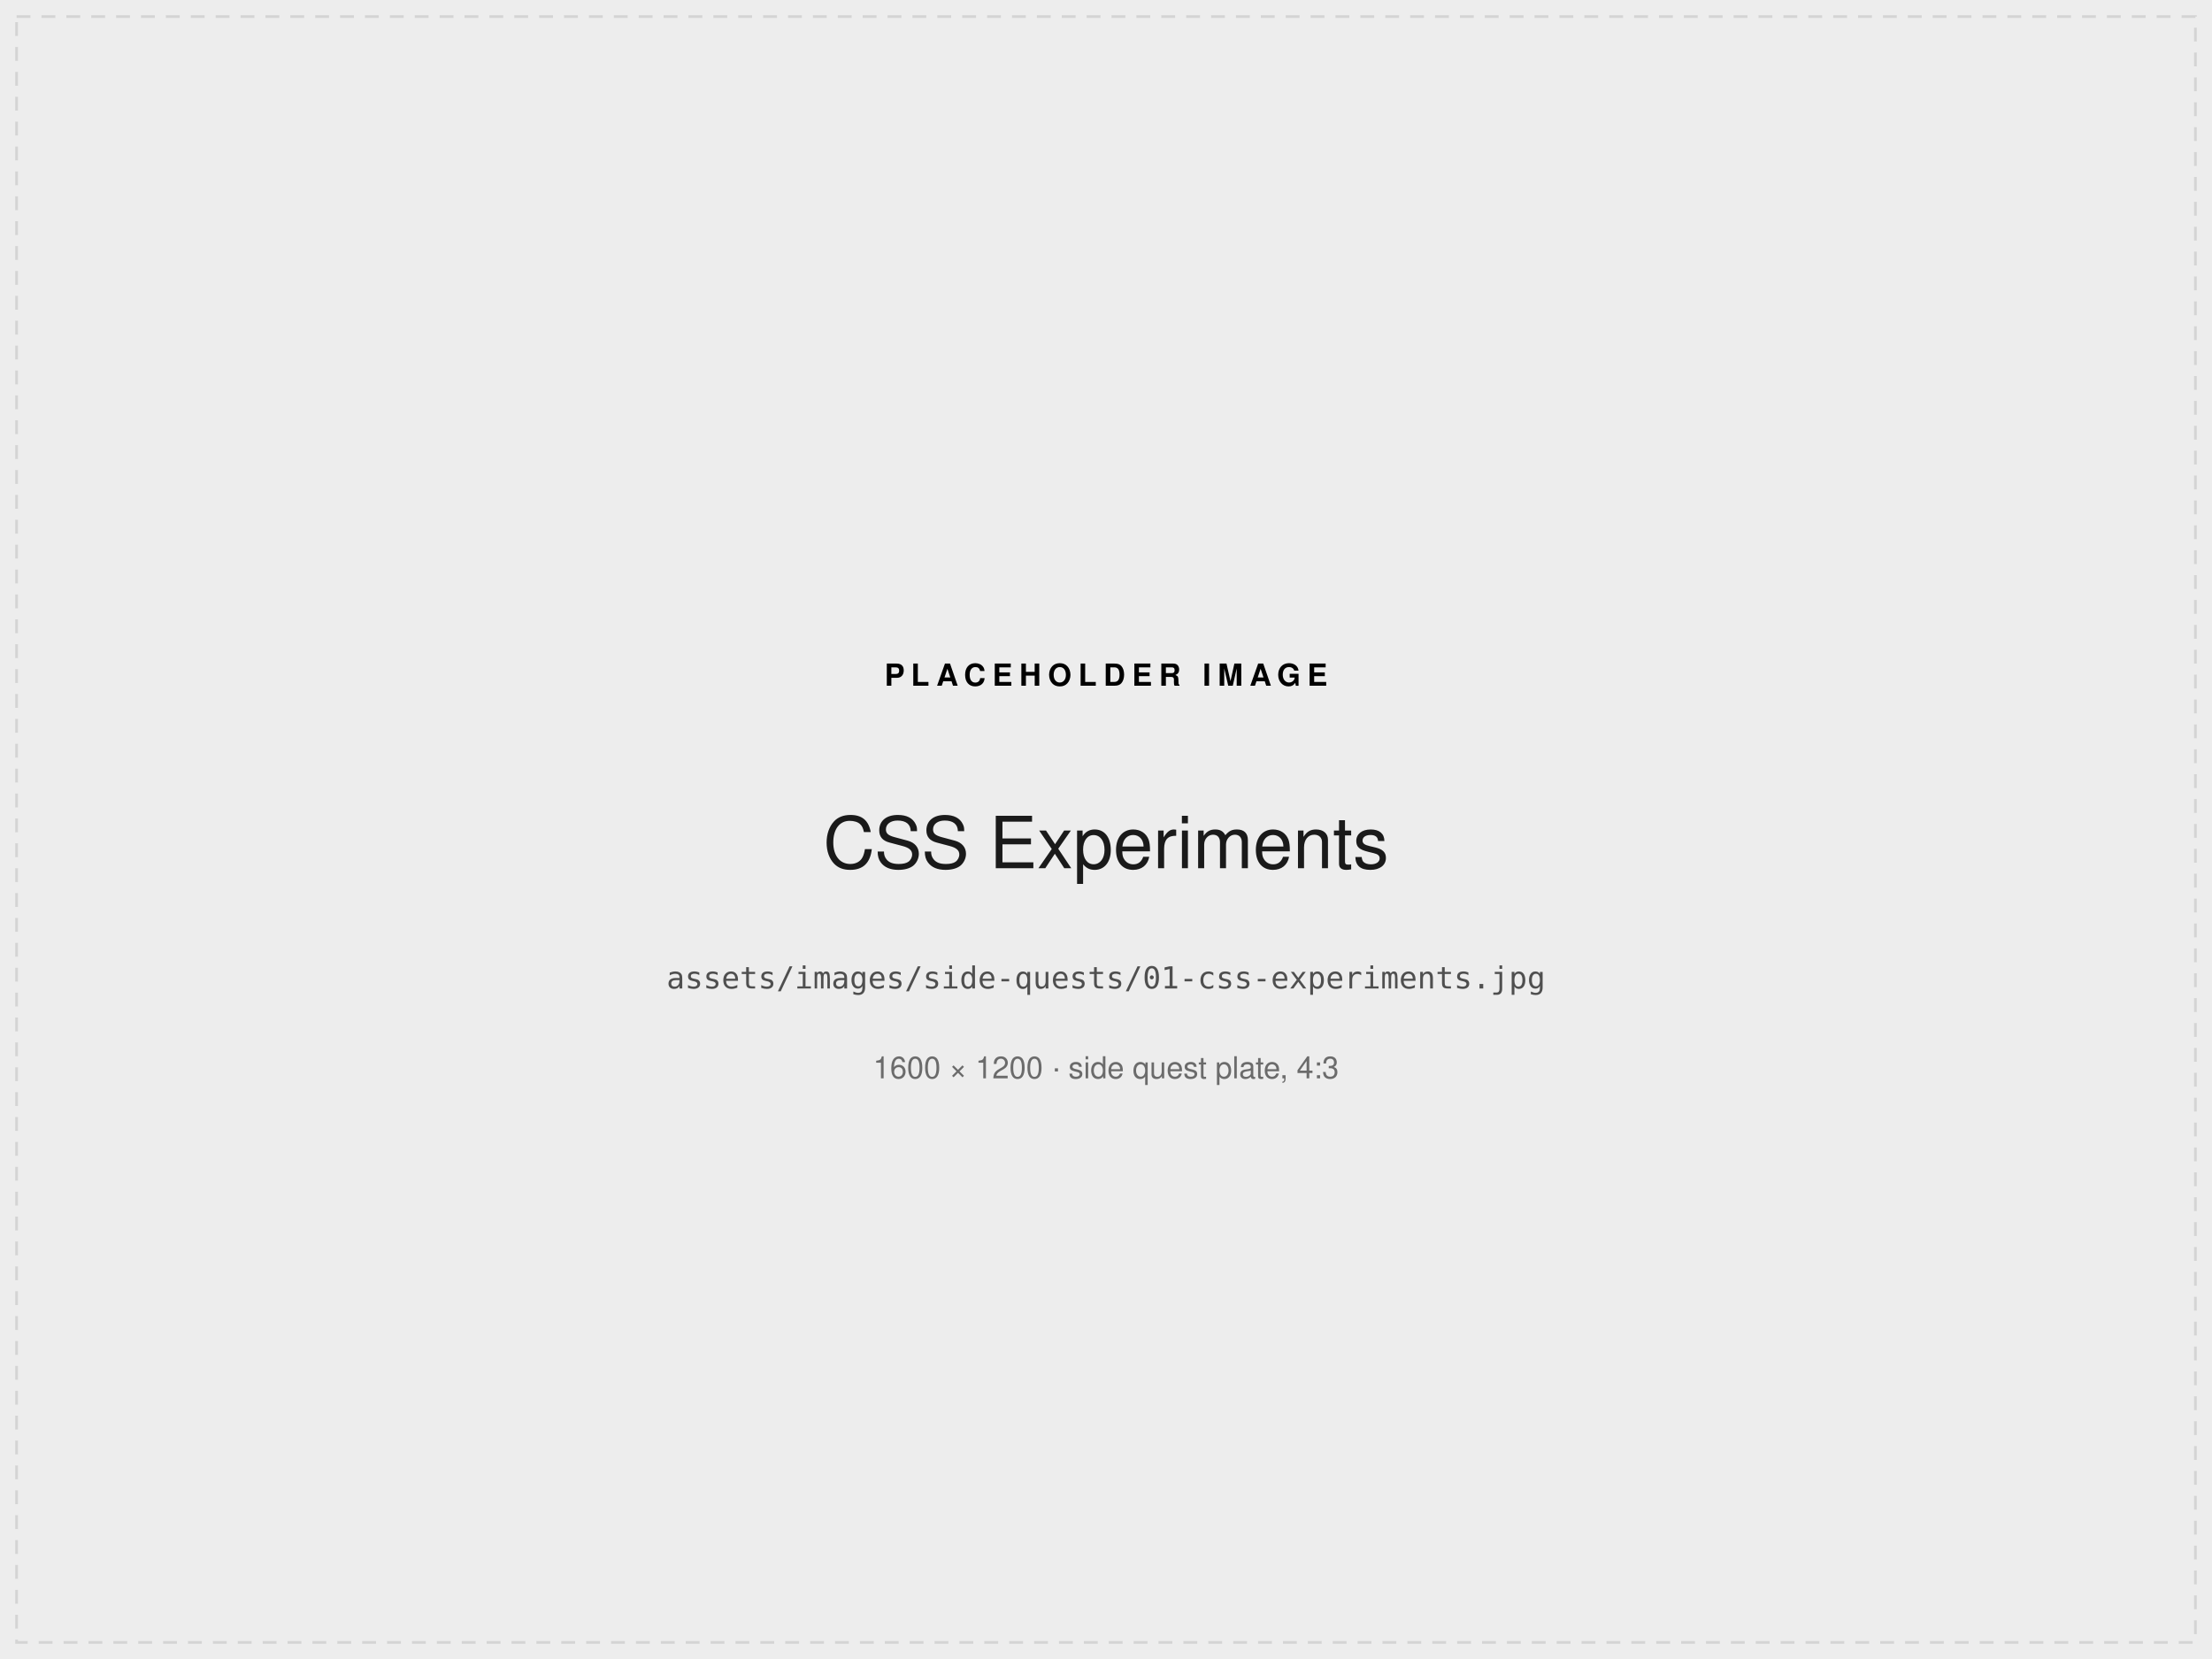
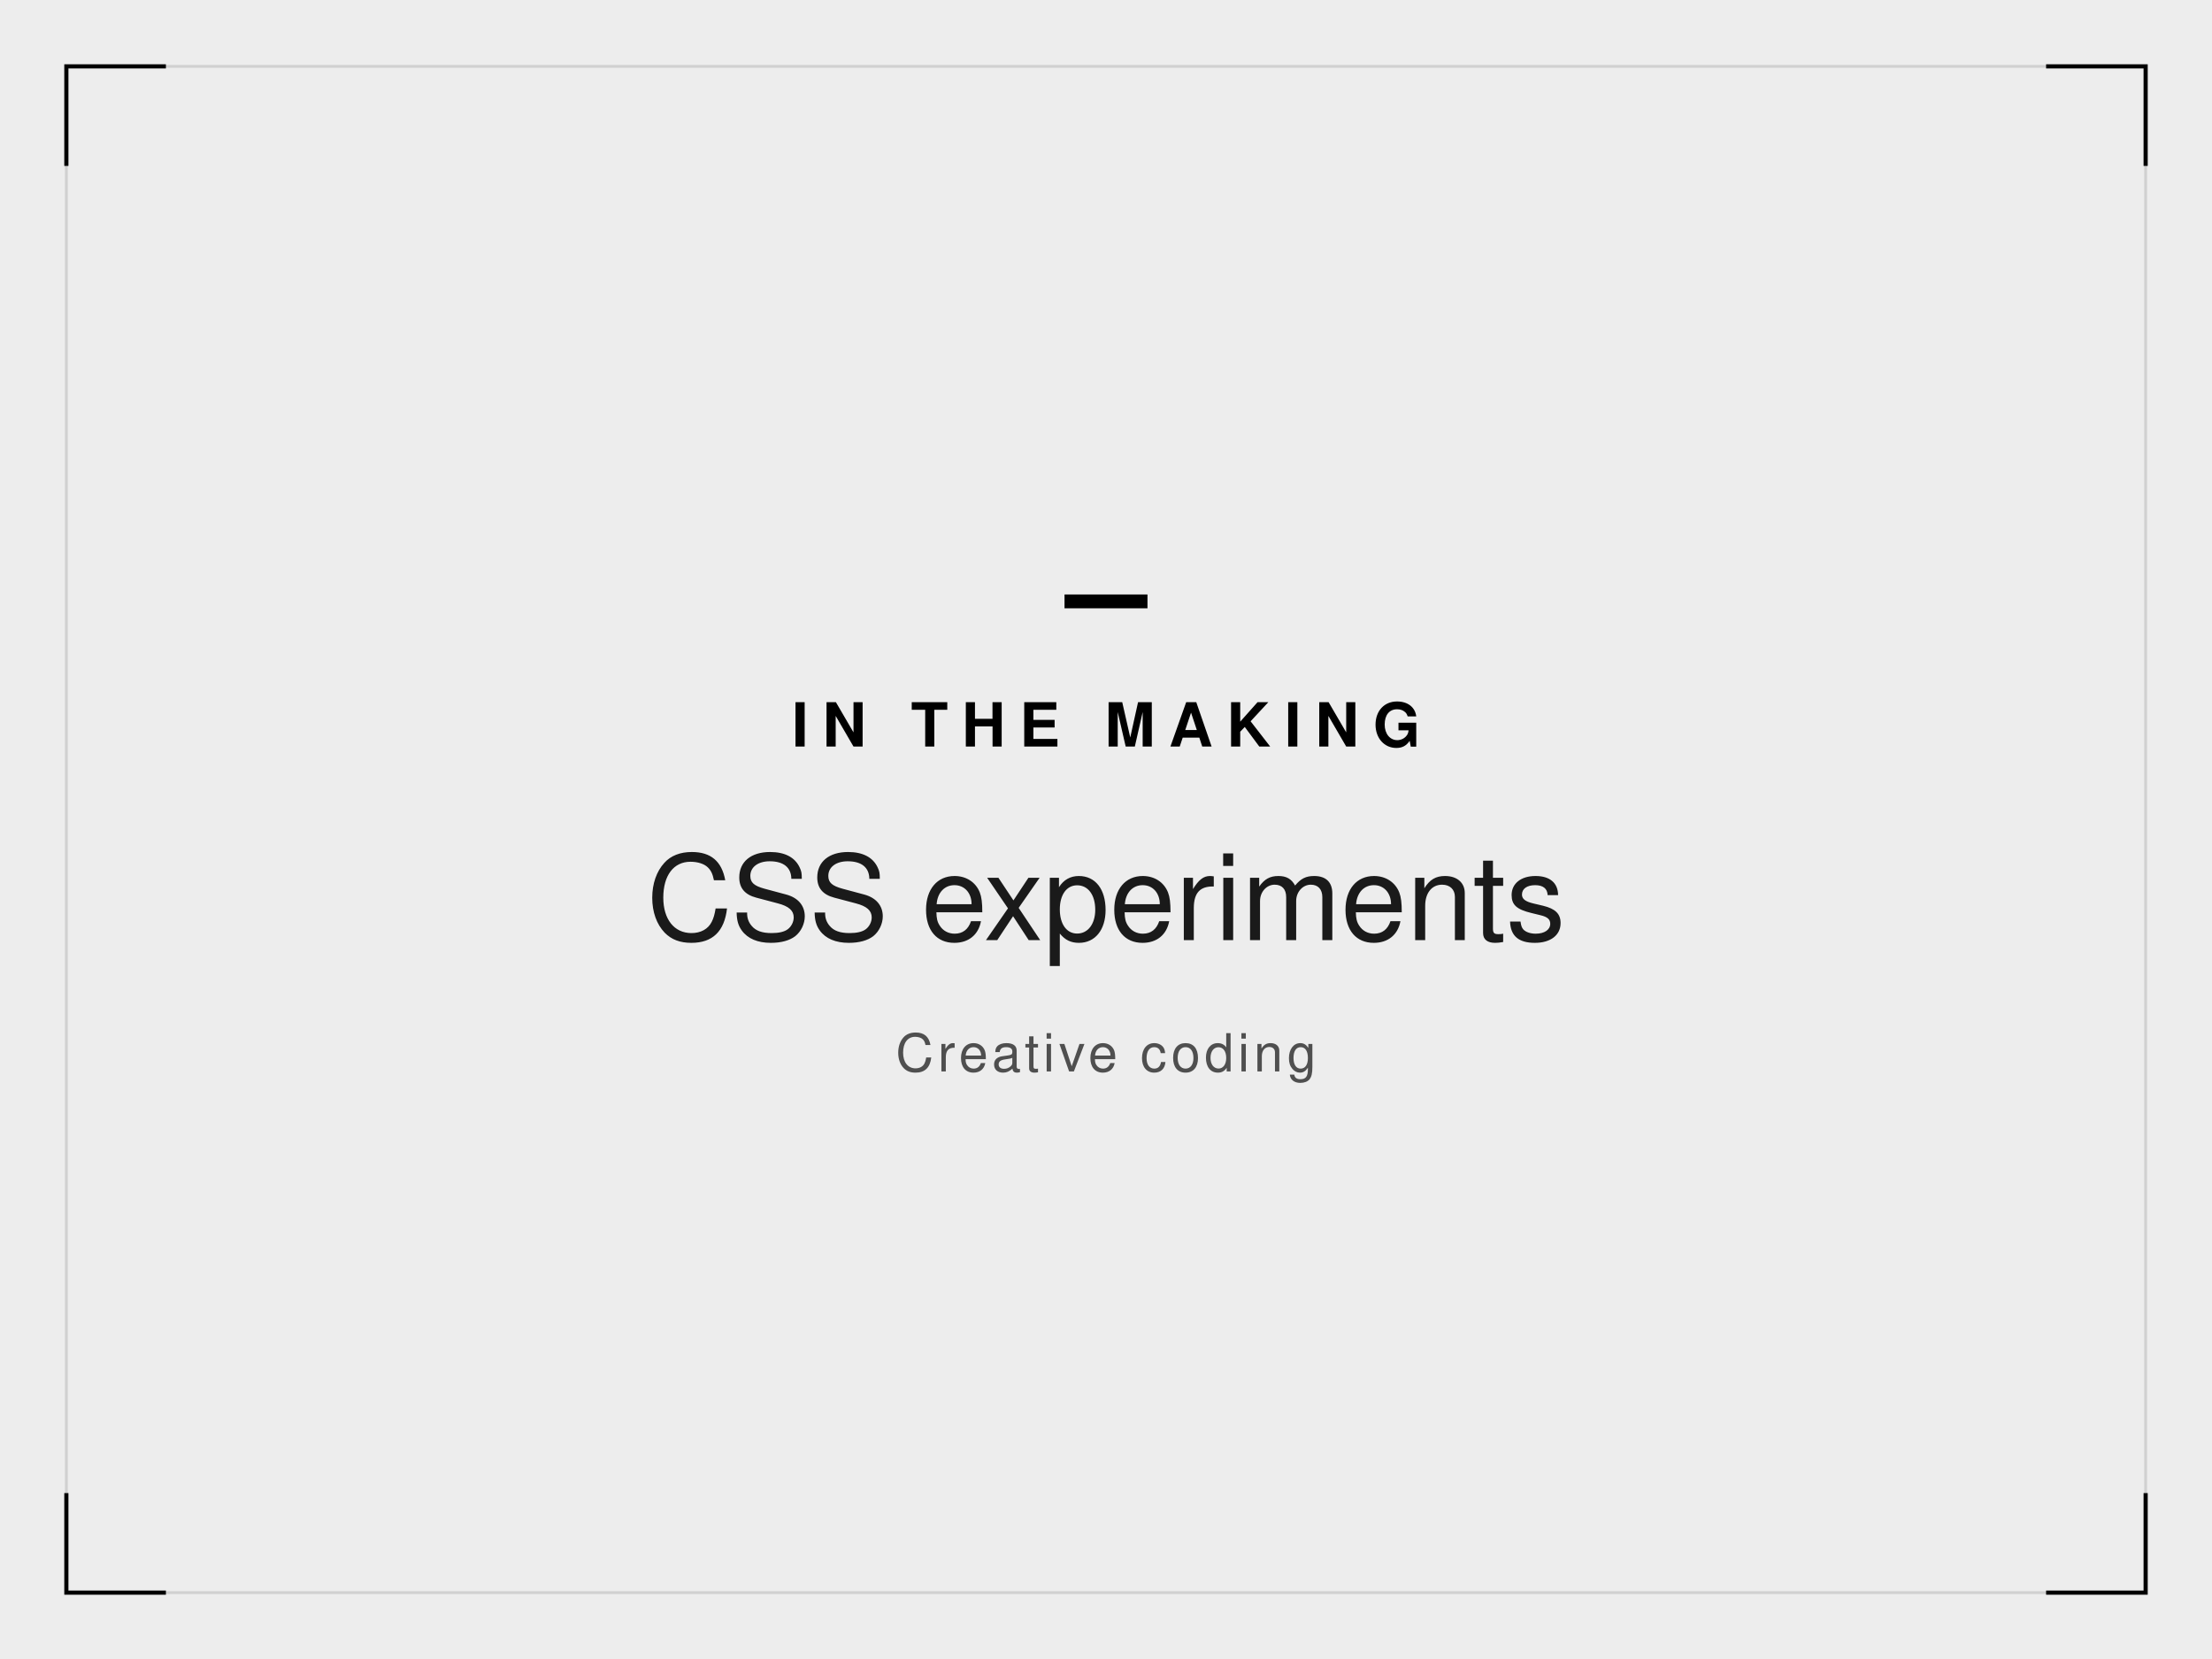
- <svg xmlns="http://www.w3.org/2000/svg" viewBox="0 0 1600 1200" width="1600" height="1200" role="img" aria-label="Placeholder image: CSS Experiments">
+ <svg xmlns="http://www.w3.org/2000/svg" viewBox="0 0 1600 1200" width="1600" height="1200" role="img" aria-label="IN THE MAKING: CSS experiments">
  <rect width="1600" height="1200" fill="#EDEDED" />
-   <rect x="12" y="12" width="1576" height="1176" fill="none" stroke="#D4D4D4" stroke-width="2" stroke-dasharray="10 8" />
+   <rect x="48" y="48" width="1504" height="1104" fill="none" stroke="#D0D0D0" stroke-width="2" />
+   <path d="M48 120V48h72M1480 48h72v72M1552 1080v72h-72M120 1152H48v-72" fill="none" stroke="#000000" stroke-width="3" />
  <g font-family="Archivo, 'Helvetica Neue', Helvetica, Arial, sans-serif" text-anchor="middle">
-     <text x="800" y="496" font-size="22" font-weight="600" letter-spacing="4.8" fill="#000000">PLACEHOLDER IMAGE</text>
-     <text x="800" y="628" font-size="52" font-weight="500" fill="#1A1A1A">CSS Experiments</text>
-     <text x="800" y="715" font-size="22" fill="#4F4F4F" font-family="ui-monospace, 'SFMono-Regular', Menlo, Consolas, monospace">assets/images/side-quests/01-css-experiments.jpg</text>
-     <text x="800" y="780" font-size="22" fill="#6B6B6B">1600 × 1200 · side quest plate, 4:3</text>
+     <rect x="770" y="430" width="60" height="10" fill="#000000" />
+     <text x="800" y="540" font-size="44" font-weight="600" letter-spacing="10" fill="#000000">IN THE MAKING</text>
+     <text x="800" y="680" font-size="86" font-weight="500" fill="#1A1A1A">CSS experiments</text>
+     <text x="800" y="775" font-size="38" fill="#4F4F4F" letter-spacing="3">Creative coding</text>
  </g>
</svg>
